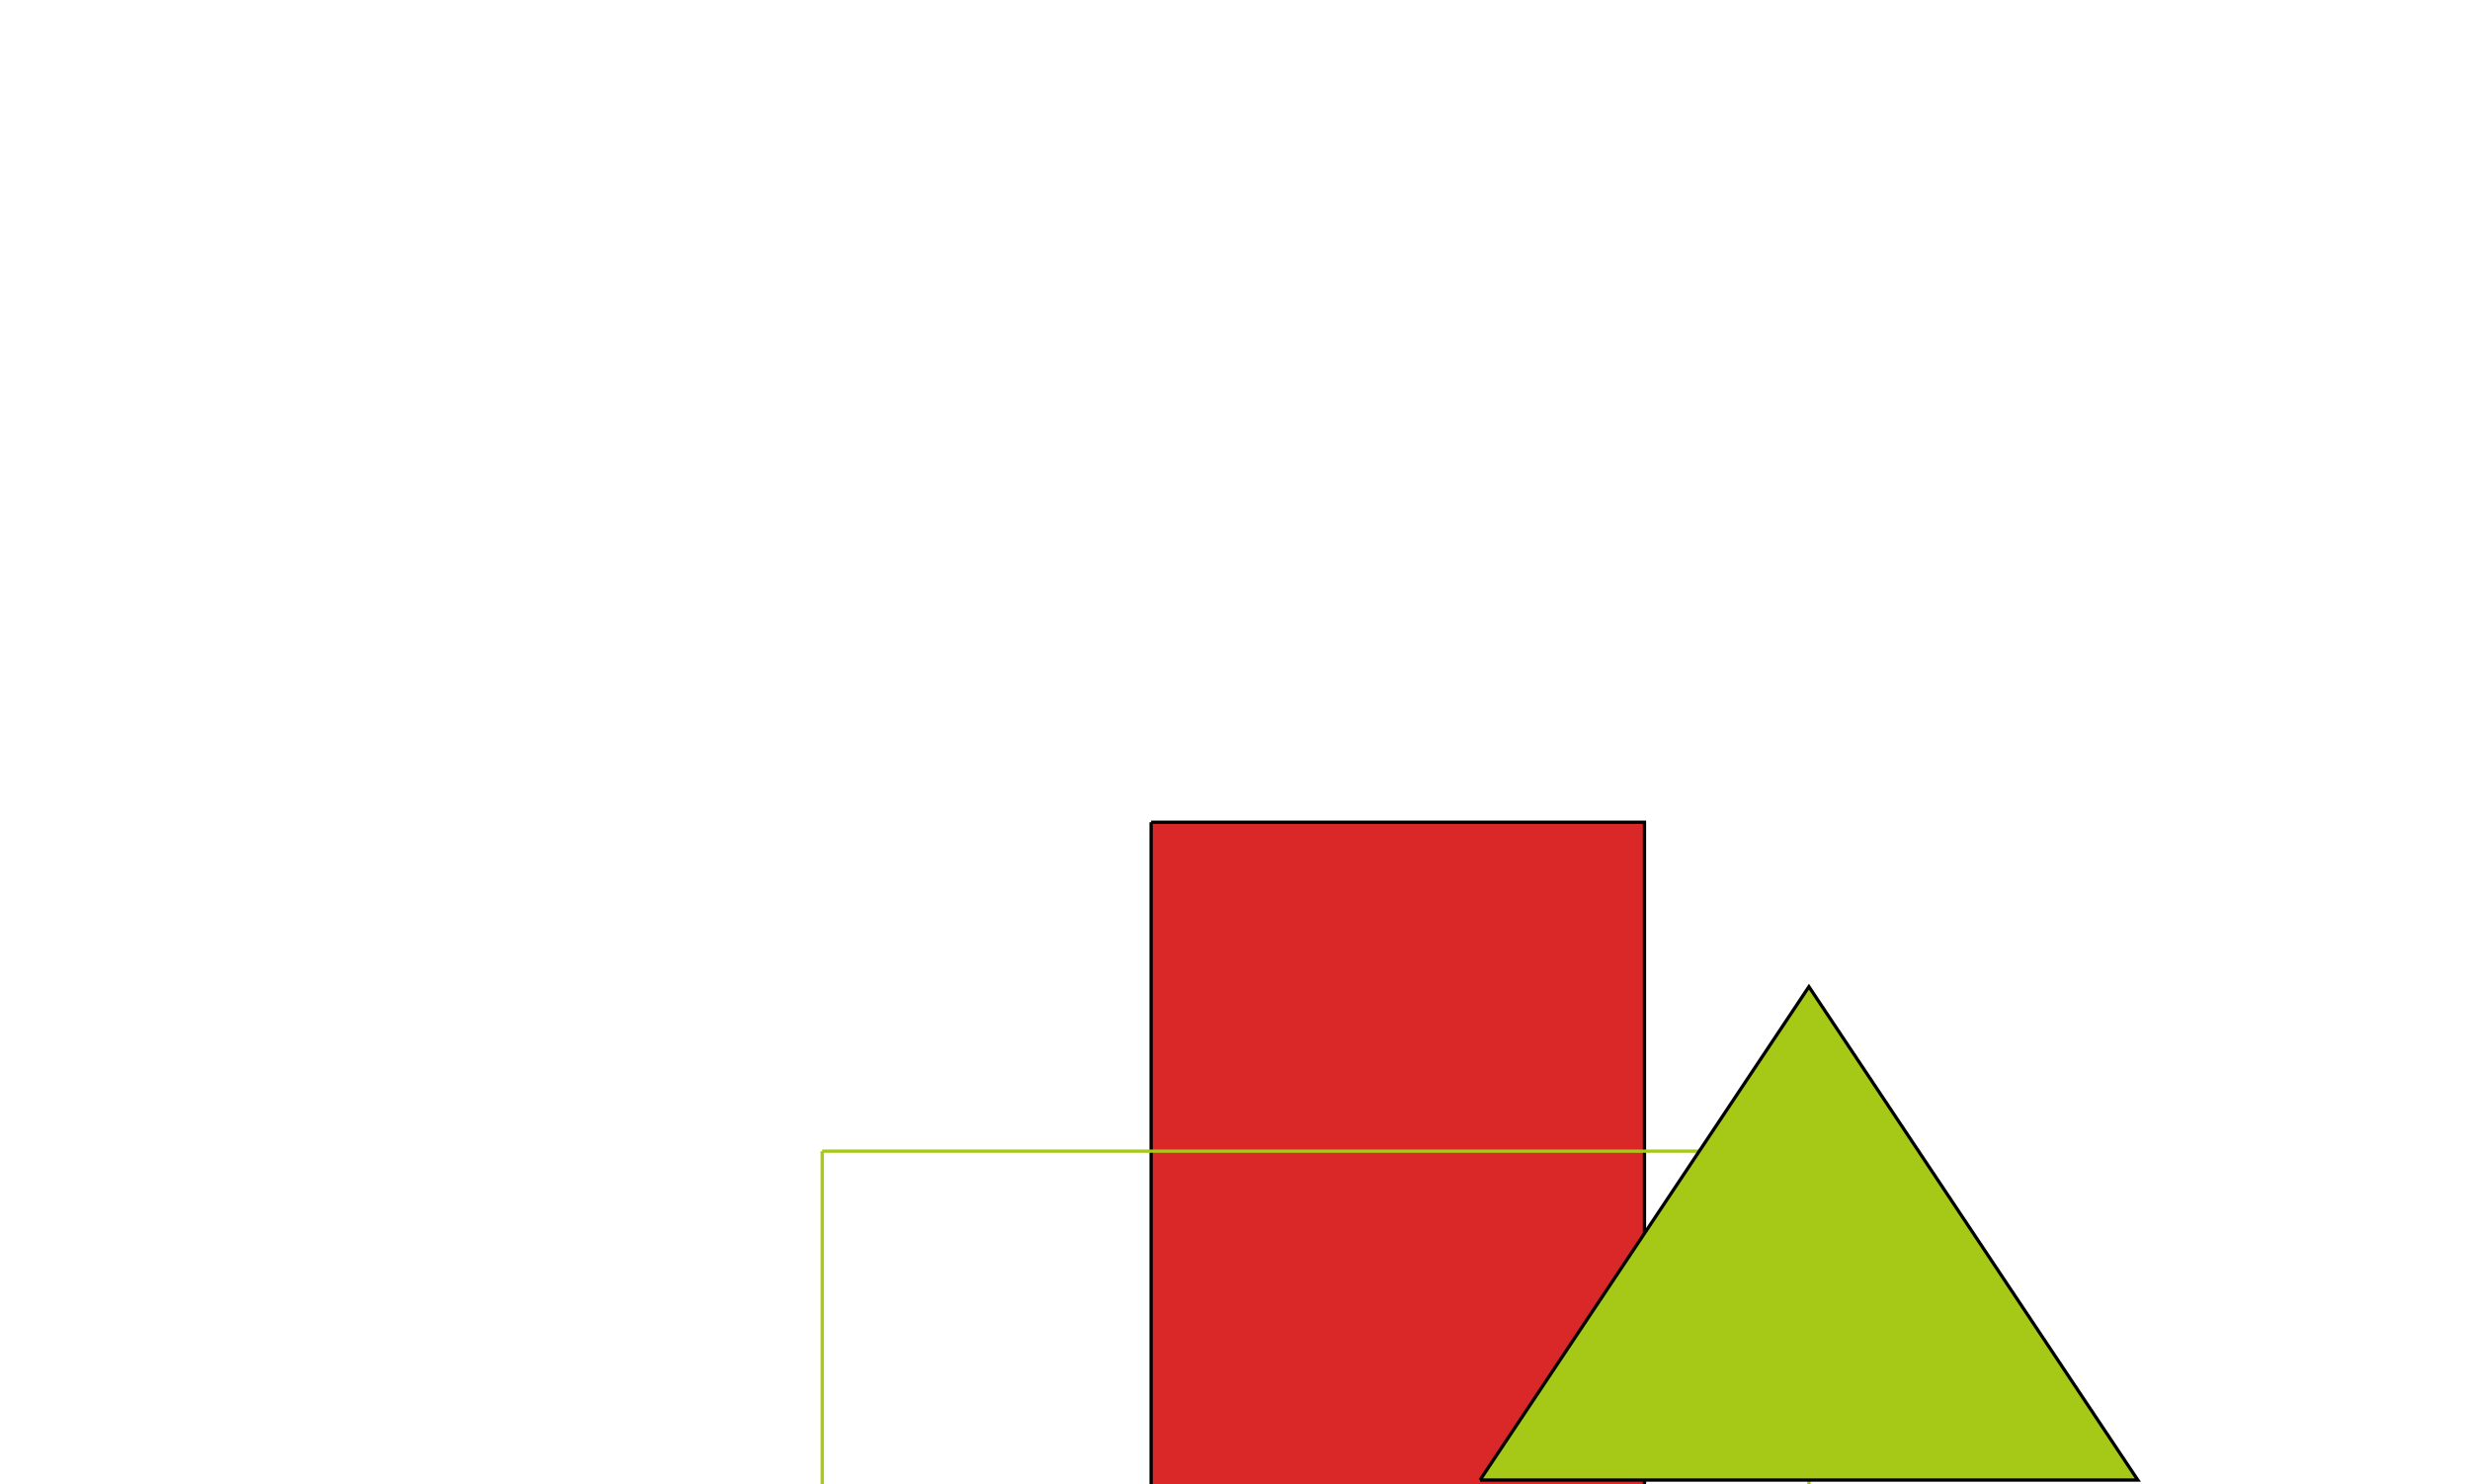
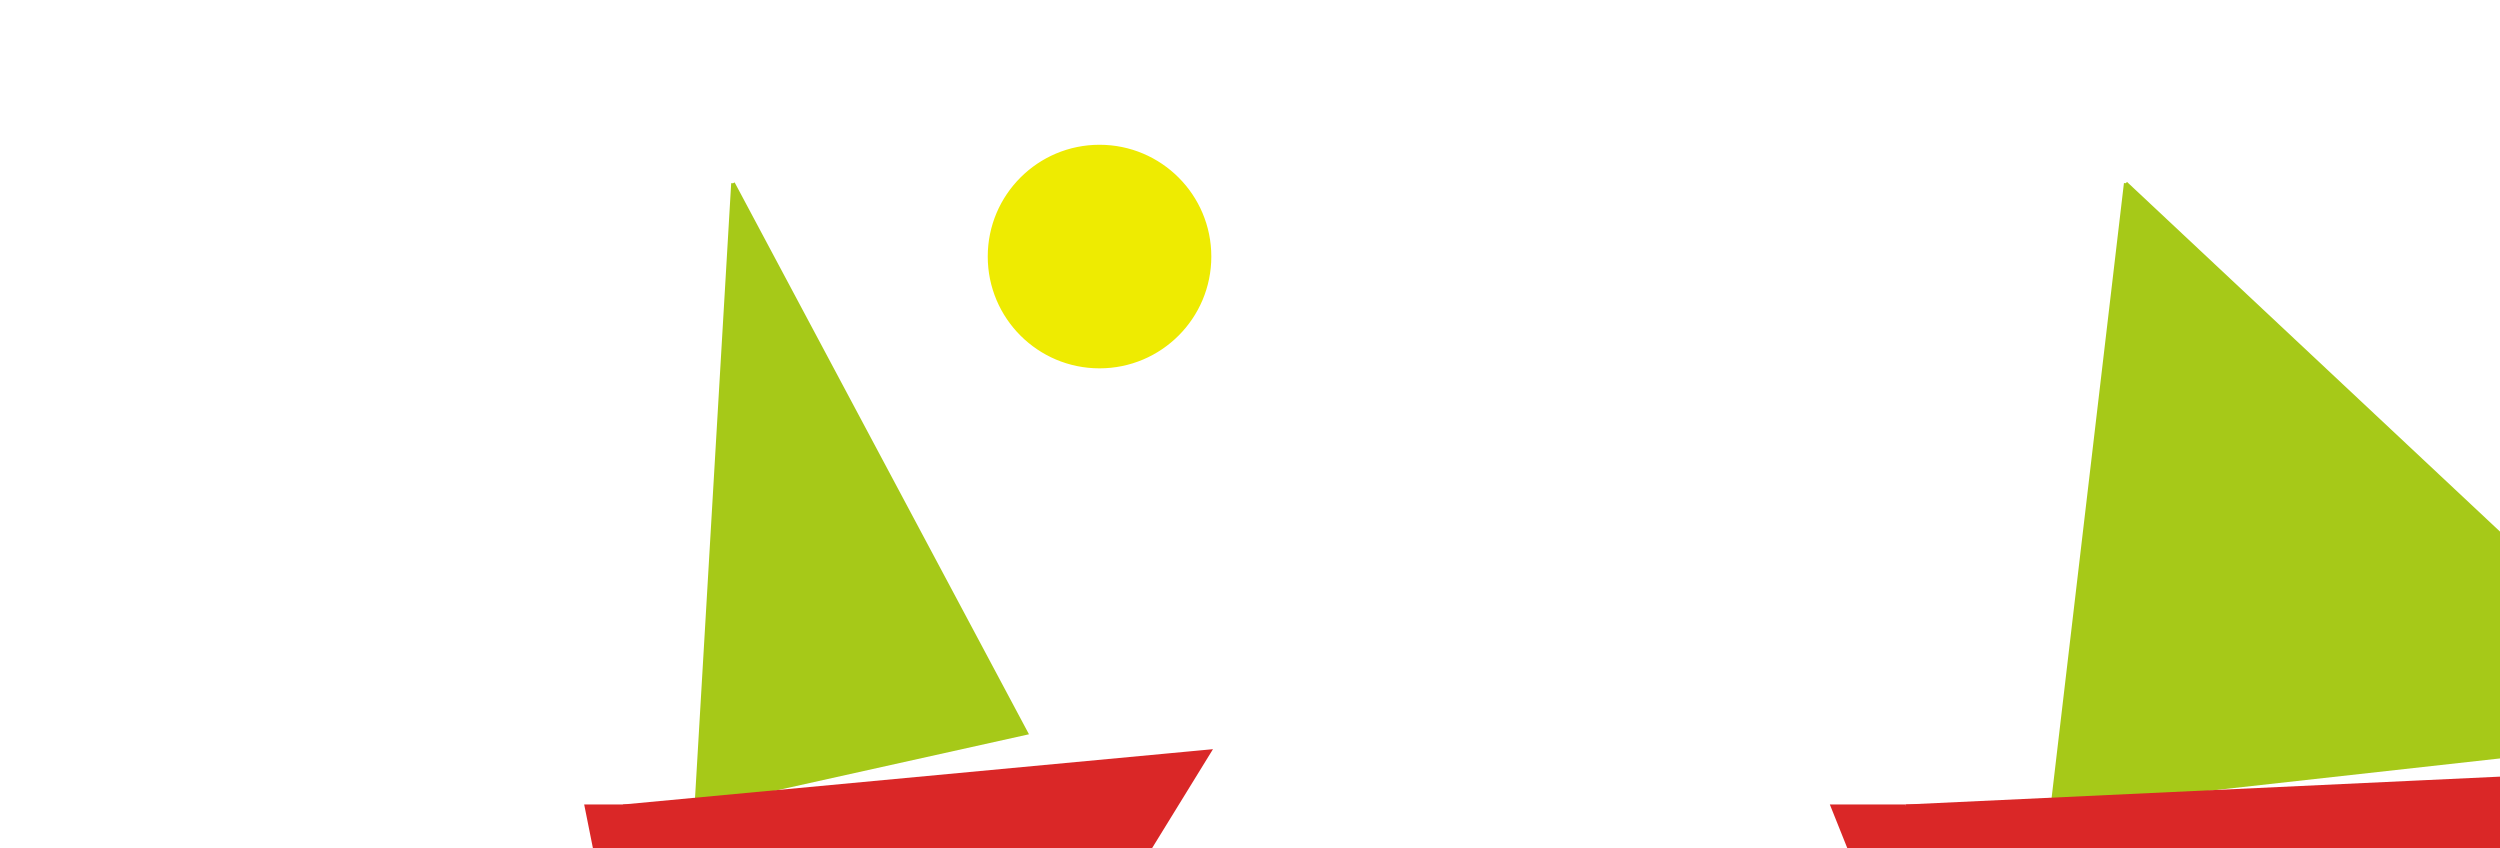
<svg xmlns="http://www.w3.org/2000/svg" version="1.1">
-   <path stroke="#000000" stroke-width="1" fill="#da2727" d="M 350,250 L 500,250 L 500,600 L 350,600 L 350,250 " />
-   <path stroke="#a6c918" stroke-width="1" fill="none" d="M 250,350 L 550,350 L 550,550 L 250,550 L 250,350 " />
-   <path stroke="#000000" stroke-width="1" fill="#a6c918" d="M 450,450 L 550,300 L 650,450 L 450,450 " />
-   <ellipse stroke="#000000" stroke-width="1" fill="#da2727" cx="900" cy="250" rx="100" ry="100" />
+   <ellipse stroke="#eeeb01" stroke-width="1" fill="#eeeb01" cx="300" cy="70" rx="30" ry="30" />
+   <path stroke="#a6c918" stroke-width="1" fill="#a6c918" d="M 200,50 L 280,200 L 190,220 L 200,50 " />
+   <path stroke="#da2727" stroke-width="1" fill="#da2727" d="M 170,220 L 290,220 L 290,270 L 170,270 L 170,220 " />
+   <path stroke="#da2727" stroke-width="1" fill="#da2727" d="M 170,220 L 170,270 L 160,220 L 170,220 " />
+   <path stroke="#da2727" stroke-width="1" fill="#da2727" d="M 170,220 L 330,205 L 290,270 L 170,220 " />
+   <path stroke="#a6c918" stroke-width="1" fill="#a6c918" d="M 580,50 L 740,200 L 560,220 L 580,50 " />
+   <path stroke="#da2727" stroke-width="1" fill="#da2727" d="M 520,220 L 760,220 L 760,270 L 520,270 L 520,220 " />
+   <path stroke="#da2727" stroke-width="1" fill="#da2727" d="M 520,220 L 520,270 L 500,220 L 520,220 " />
+   <path stroke="#da2727" stroke-width="1" fill="#da2727" d="M 520,220 L 840,205 L 760,270 L 520,220 " />
</svg>
